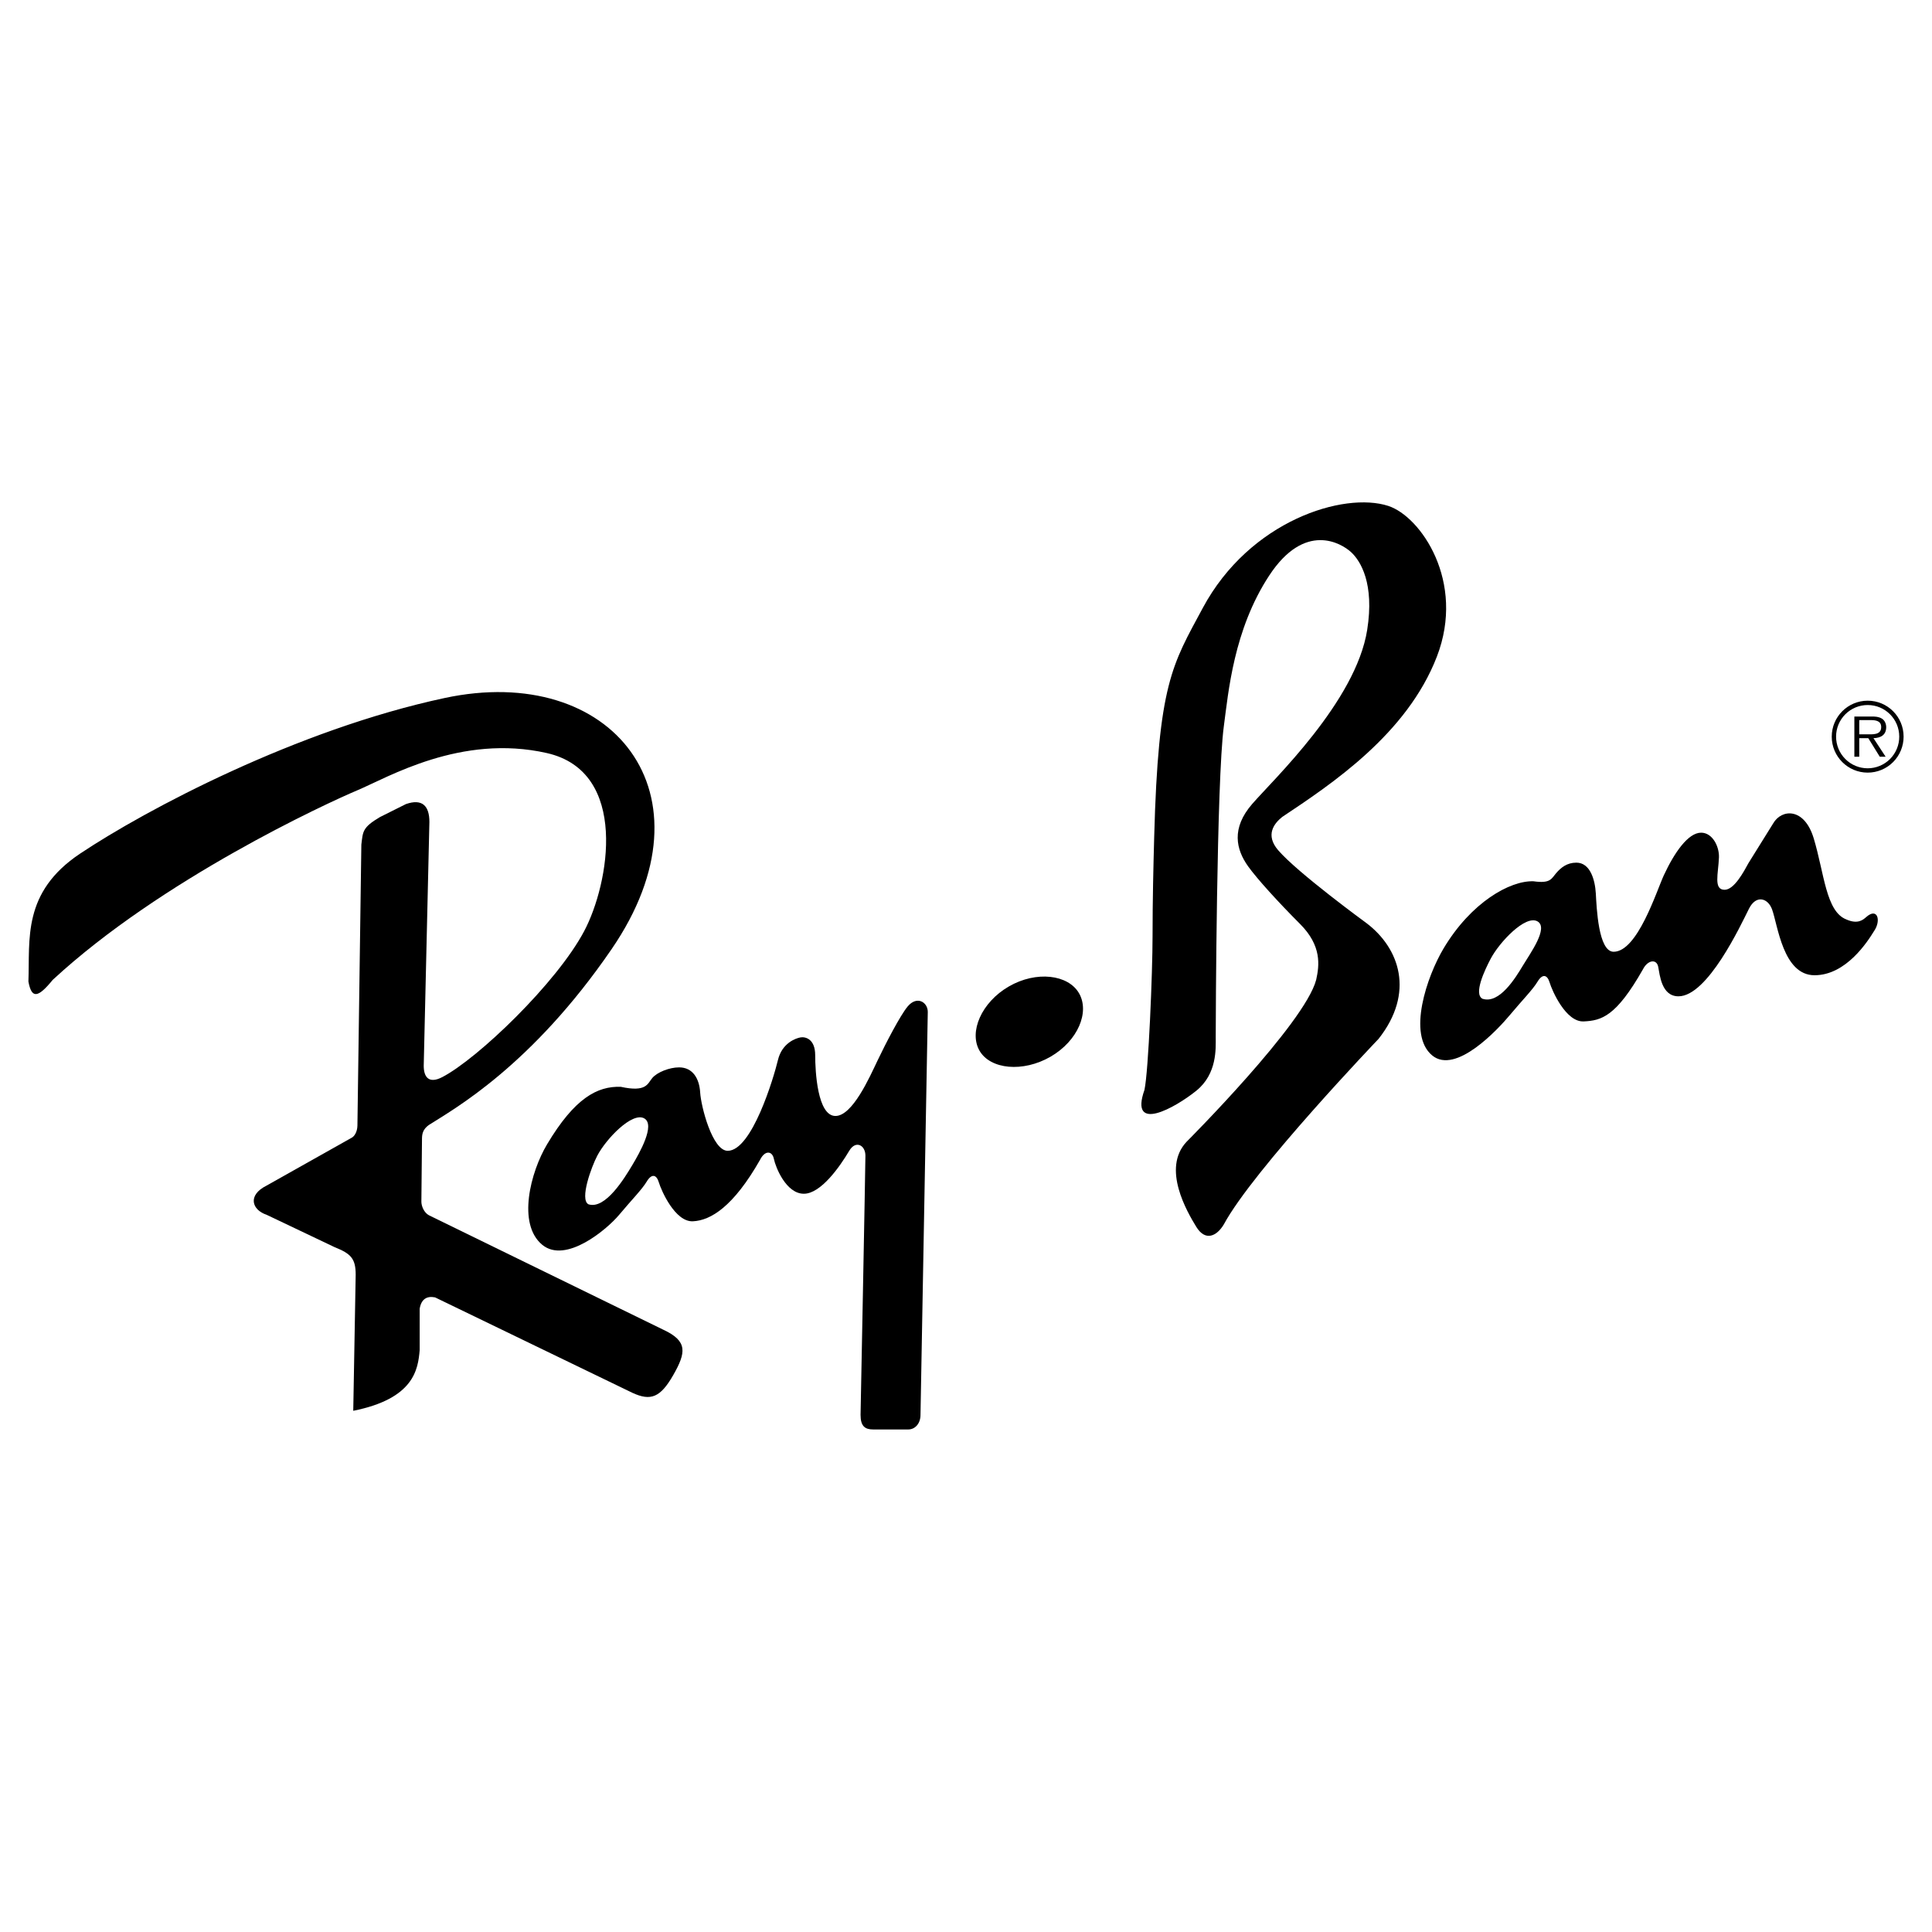
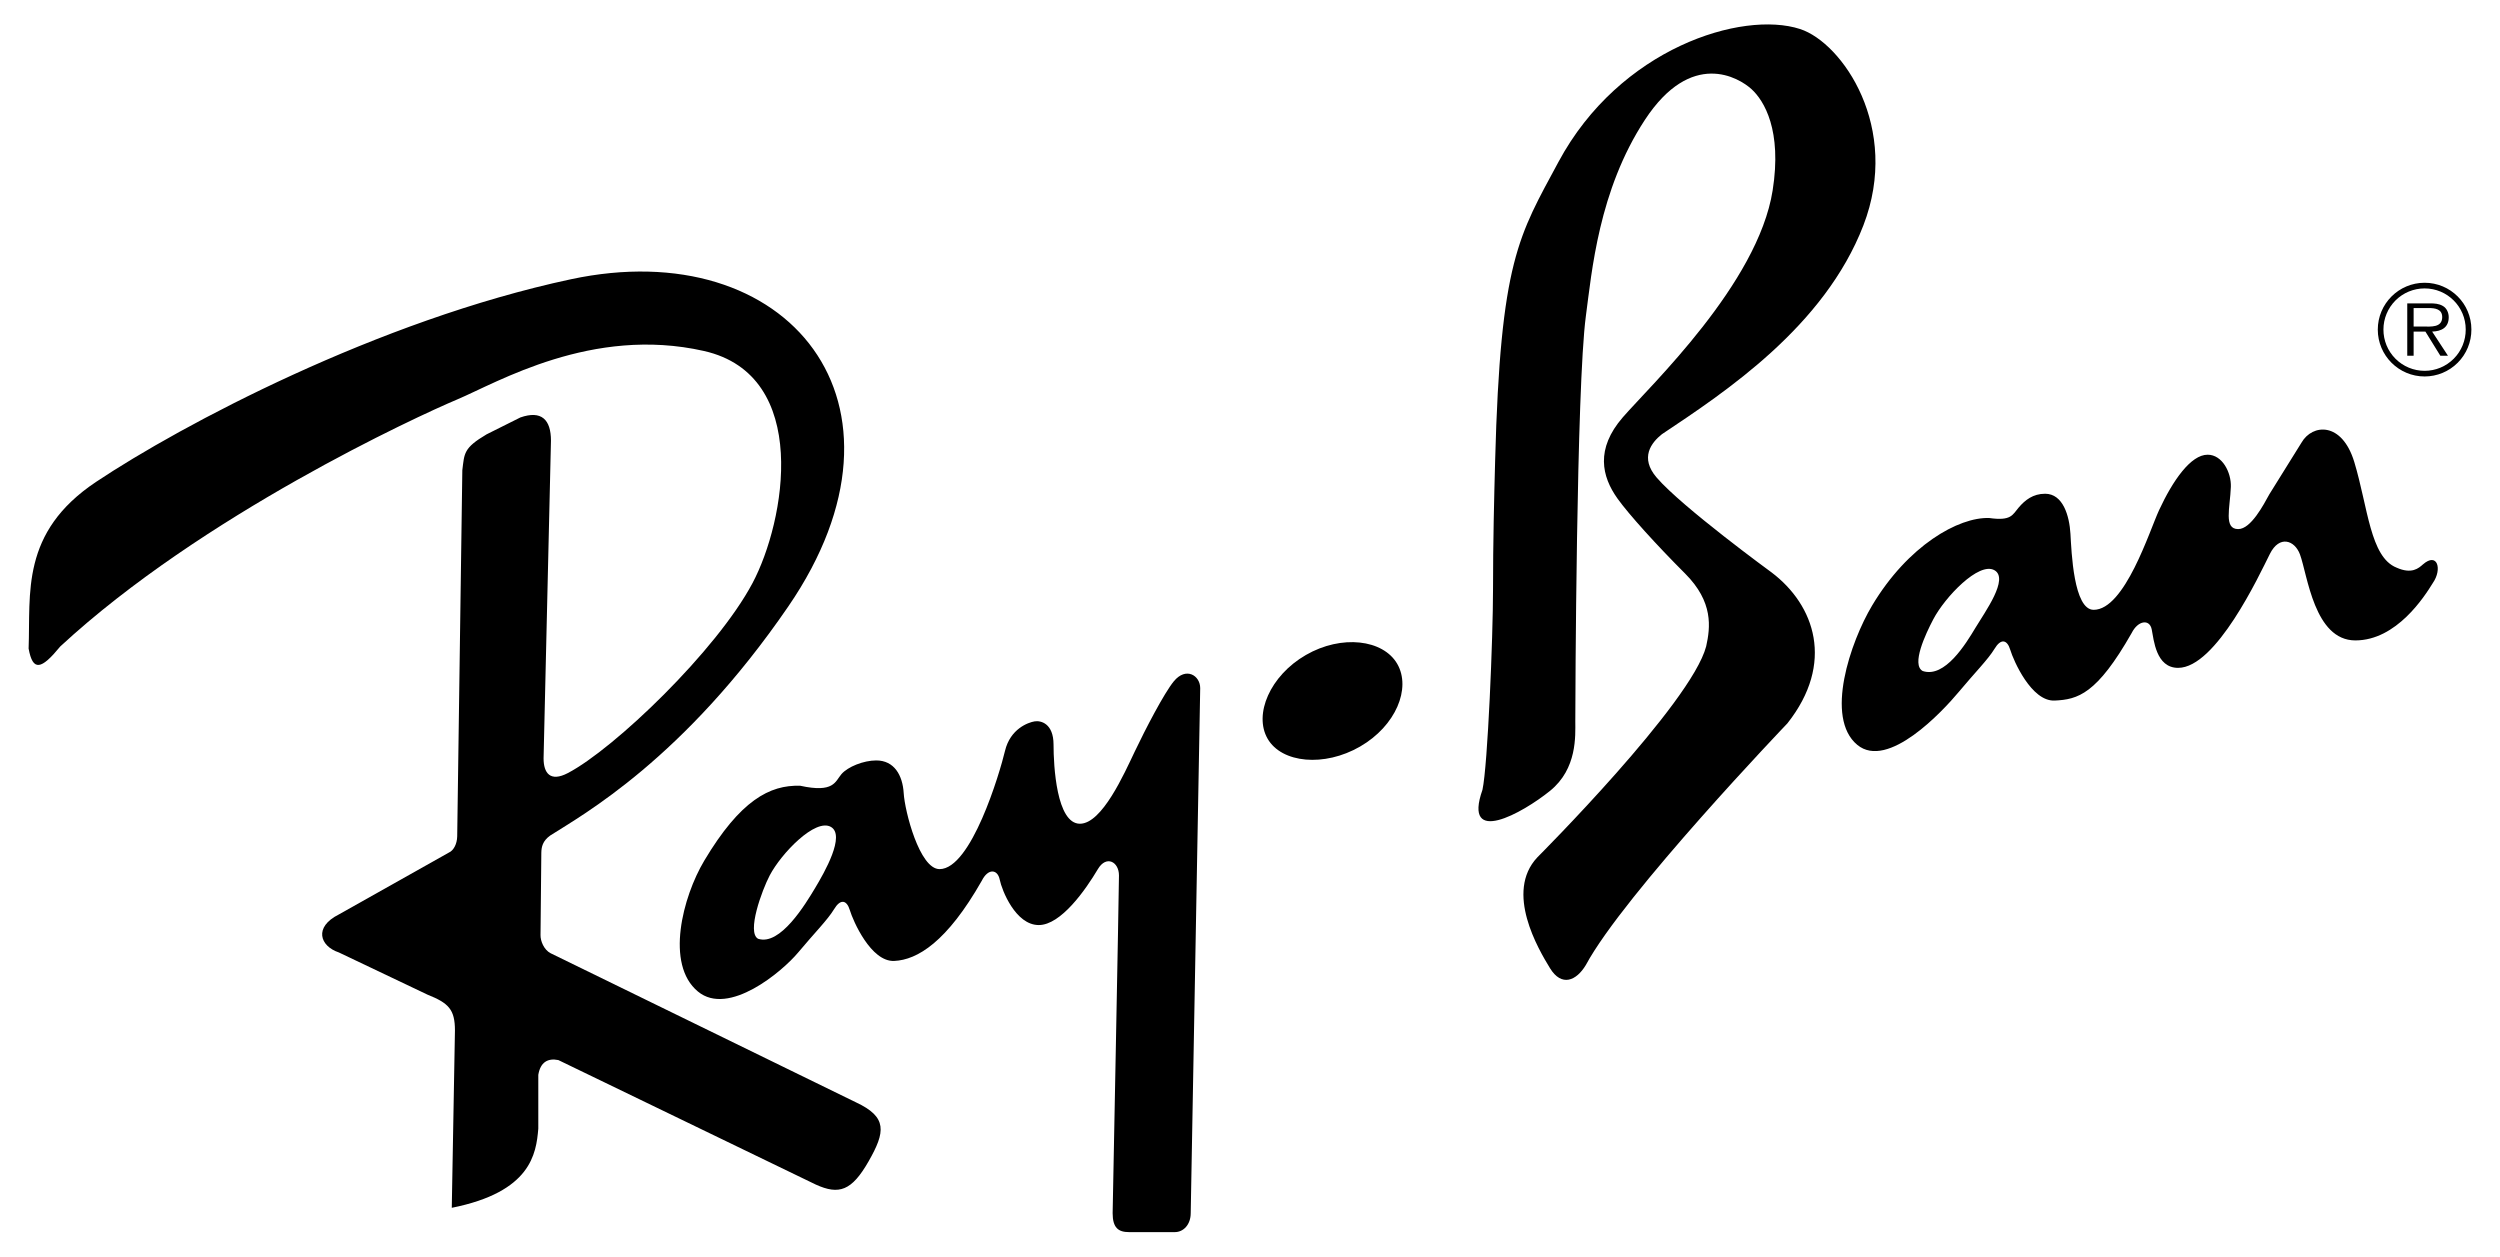
- <svg xmlns="http://www.w3.org/2000/svg" width="2500" height="2500" viewBox="0 0 192.756 192.756">
+ <svg xmlns="http://www.w3.org/2000/svg" width="191" height="96" viewBox="0.964 48.252 190.829 96.236">
  <g fill-rule="evenodd" clip-rule="evenodd">
    <path d="M186.342 69.908a3.588 3.588 0 1 0 0 7.177 3.583 3.583 0 0 0 3.58-3.598 3.58 3.58 0 0 0-3.58-3.579zm0 6.745a3.154 3.154 0 0 1-3.156-3.166 3.149 3.149 0 0 1 3.156-3.146 3.146 3.146 0 0 1 3.146 3.146 3.15 3.15 0 0 1-3.146 3.166z" />
    <path d="M188.186 72.548c0-.338-.15-.695-.451-.864-.301-.178-.639-.197-.979-.197h-1.746v4.011h.488v-1.851h.902l1.145 1.851h.584l-1.213-1.851c.715-.019 1.27-.31 1.27-1.099zm-1.936.714h-.752v-1.418h1.146c.498 0 1.043.075 1.043.695.001.817-.875.723-1.437.723zM66.195 132.675L42.81 121.256c-.514-.266-.779-.946-.769-1.391l.062-6.304c.009-.444.097-.9.68-1.318 2.5-1.594 10.242-5.879 18.24-17.552 10.652-15.547 0-28.609-16.648-25.053-14.786 3.158-29.839 11.164-36.368 15.517-5.819 3.879-5.011 8.566-5.172 12.769.323 1.777.97 1.616 2.425-.162 10.829-10.021 27.316-17.618 30.387-18.911 3.071-1.293 10.345-5.657 18.912-3.718 8.229 1.864 6.229 13.052 3.717 17.78-2.748 5.172-10.587 12.688-14.143 14.547-1.351.706-1.858 0-1.858-1.132l.566-24.326c0-1.616-.728-2.344-2.344-1.778l-2.586 1.293c-1.778 1.051-1.697 1.455-1.859 2.748l-.392 28.044c-.013.605-.295 1.091-.628 1.234l-8.436 4.745c-1.939.97-1.455 2.425 0 2.91l6.789 3.232c1.617.646 2.102 1.131 2.102 2.747l-.243 13.578c6.062-1.212 6.465-4.122 6.627-6.062v-4.122c.161-.97.727-1.293 1.535-1.131l19.719 9.536c1.778.809 2.748.484 4.041-1.777 1.292-2.261 1.454-3.392-.971-4.524zM100.656 98.418c-2.74 1.582-4.008 4.543-2.928 6.412 1.078 1.87 4.338 2.184 7.08.6 2.742-1.583 3.928-4.463 2.848-6.332-1.078-1.869-4.258-2.264-7-.68z" />
    <path d="M90.545 100.43c-.745.908-2.182 3.678-2.99 5.375-.808 1.696-2.505 5.535-4.202 5.535-1.794 0-2.021-4.444-2.021-6.061s-.97-1.859-1.455-1.778-1.859.565-2.263 2.263c-.404 1.697-2.586 9.052-5.011 9.052-1.535 0-2.667-4.445-2.747-5.819-.081-1.373-.728-2.505-2.102-2.505-.97 0-2.182.485-2.667 1.051s-.565 1.454-3.152.889c-2.344-.081-4.607 1.132-7.354 5.738-1.654 2.773-2.998 7.941-.485 10.021 2.344 1.939 6.465-1.536 7.678-2.991 1.212-1.454 2.263-2.505 2.748-3.312.484-.809.97-.728 1.212.08.242.809 1.616 3.96 3.395 3.88 1.778-.081 4.041-1.455 6.708-6.143.485-.97 1.212-.889 1.374-.081.162.809 1.212 3.476 2.99 3.476 1.697 0 3.585-2.696 4.526-4.283.646-1.091 1.616-.565 1.616.485 0 1.05-.485 25.861-.485 25.861 0 1.131.444 1.454 1.252 1.454h3.516c.646 0 1.212-.565 1.212-1.454l.727-40.207c.001-.971-1.09-1.657-2.02-.526zm-27.477 15.84c-.728 1.213-2.667 4.445-4.364 3.88-.889-.485.296-3.718.889-4.849.889-1.697 3.495-4.4 4.687-3.718 1.132.646-.485 3.475-1.212 4.687zM186.207 91.482c-.322.283-.848.768-2.02.242-2.021-.808-2.182-4.606-3.232-8.082-.945-3.122-3.219-2.926-4.041-1.495l-2.465 3.96c-.445.808-1.414 2.667-2.385 2.667-1.131 0-.625-1.617-.564-3.233.039-1.091-.648-2.464-1.779-2.464-1.293 0-2.666 1.979-3.717 4.243-.734 1.583-2.627 7.637-5.012 7.637-1.535 0-1.697-4.445-1.777-5.819s-.566-3.071-1.939-3.071c-.93 0-1.535.484-2.021 1.05-.484.566-.564 1.05-2.262.808-2.344-.081-6.223 2.102-8.971 6.708-1.654 2.773-3.645 8.588-1.131 10.668 2.344 1.939 6.545-2.587 7.758-4.041 1.211-1.455 2.262-2.506 2.748-3.313.484-.809.969-.728 1.211.081.242.808 1.617 3.96 3.395 3.879 1.779-.081 3.232-.485 5.9-5.173.484-.969 1.373-1.09 1.535-.282.162.808.324 2.95 2.021 2.95 2.908 0 6.205-7.079 7.031-8.729.727-1.455 1.898-1.051 2.303.04.578 1.562 1.09 6.587 4.242 6.587s5.293-3.354 5.939-4.405c.729-1.049.35-2.39-.767-1.413zm-34.266 4.849c-.727 1.212-2.344 3.879-4.041 3.313-.889-.485.215-2.828.809-3.96.889-1.697 3.494-4.439 4.688-3.758 1.13.647-.729 3.192-1.456 4.405zM136.328 92.095s-6.869-5.011-8.809-7.273c-1.303-1.52-.404-2.667.404-3.313 4.848-3.233 12.445-8.244 15.436-16.002 2.881-7.478-1.617-13.981-4.85-15.032-4.43-1.439-13.82 1.455-18.508 10.183-3.035 5.653-4.443 7.516-4.848 22.871-.078 2.908-.162 6.223-.162 9.86s-.404 13.496-.809 15.354c-1.535 4.364 3.072 1.778 5.172.082 2.102-1.698 1.939-4.243 1.939-5.334 0-1.375.082-25.619.809-31.034.453-3.368.971-9.617 4.525-15.032 3.557-5.415 7.193-3.232 8.164-2.344.969.889 2.344 3.152 1.615 7.759-1.129 7.149-9.375 14.951-11.477 17.375-2.1 2.424-1.615 4.526-.402 6.223.861 1.207 2.99 3.556 5.172 5.738s1.939 4.122 1.617 5.577c-1.133 4.363-12.932 16.163-12.932 16.163-2.506 2.667.08 7.031.969 8.485.891 1.455 2.021.971 2.748-.242 2.91-5.414 15.436-18.507 15.436-18.507 3.641-4.607 2.104-9.052-1.209-11.557z" />
  </g>
</svg>
